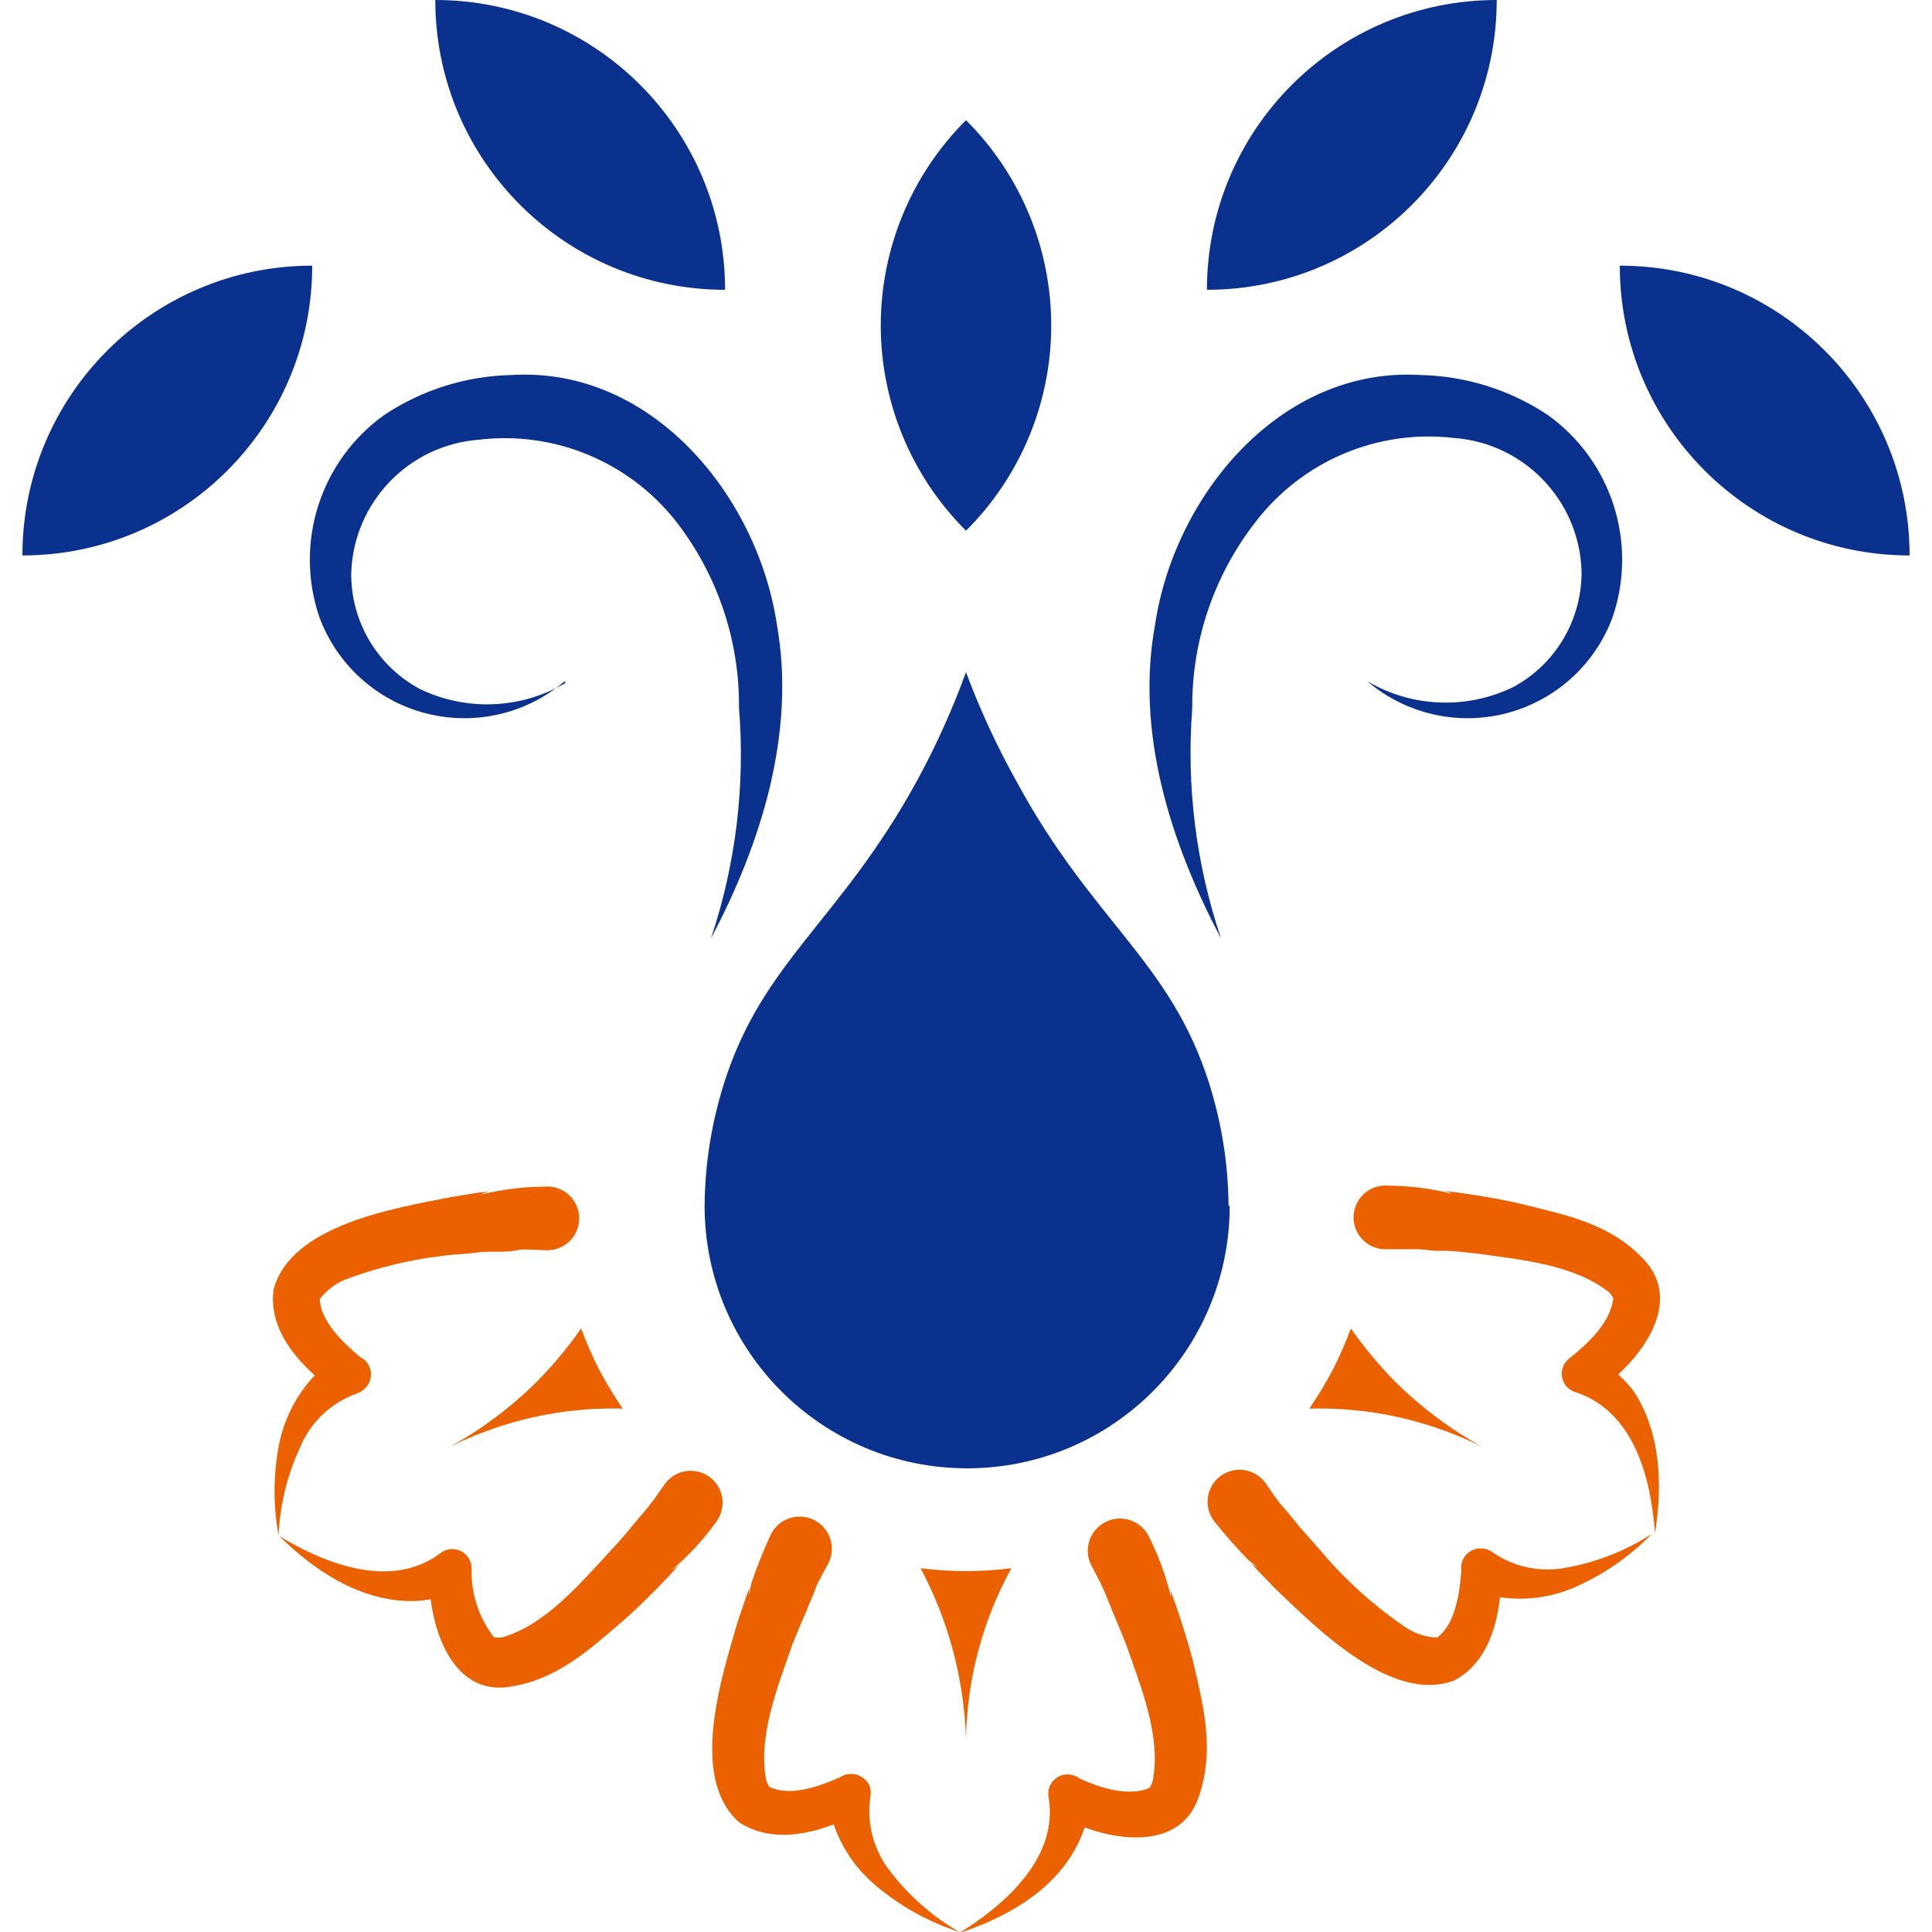
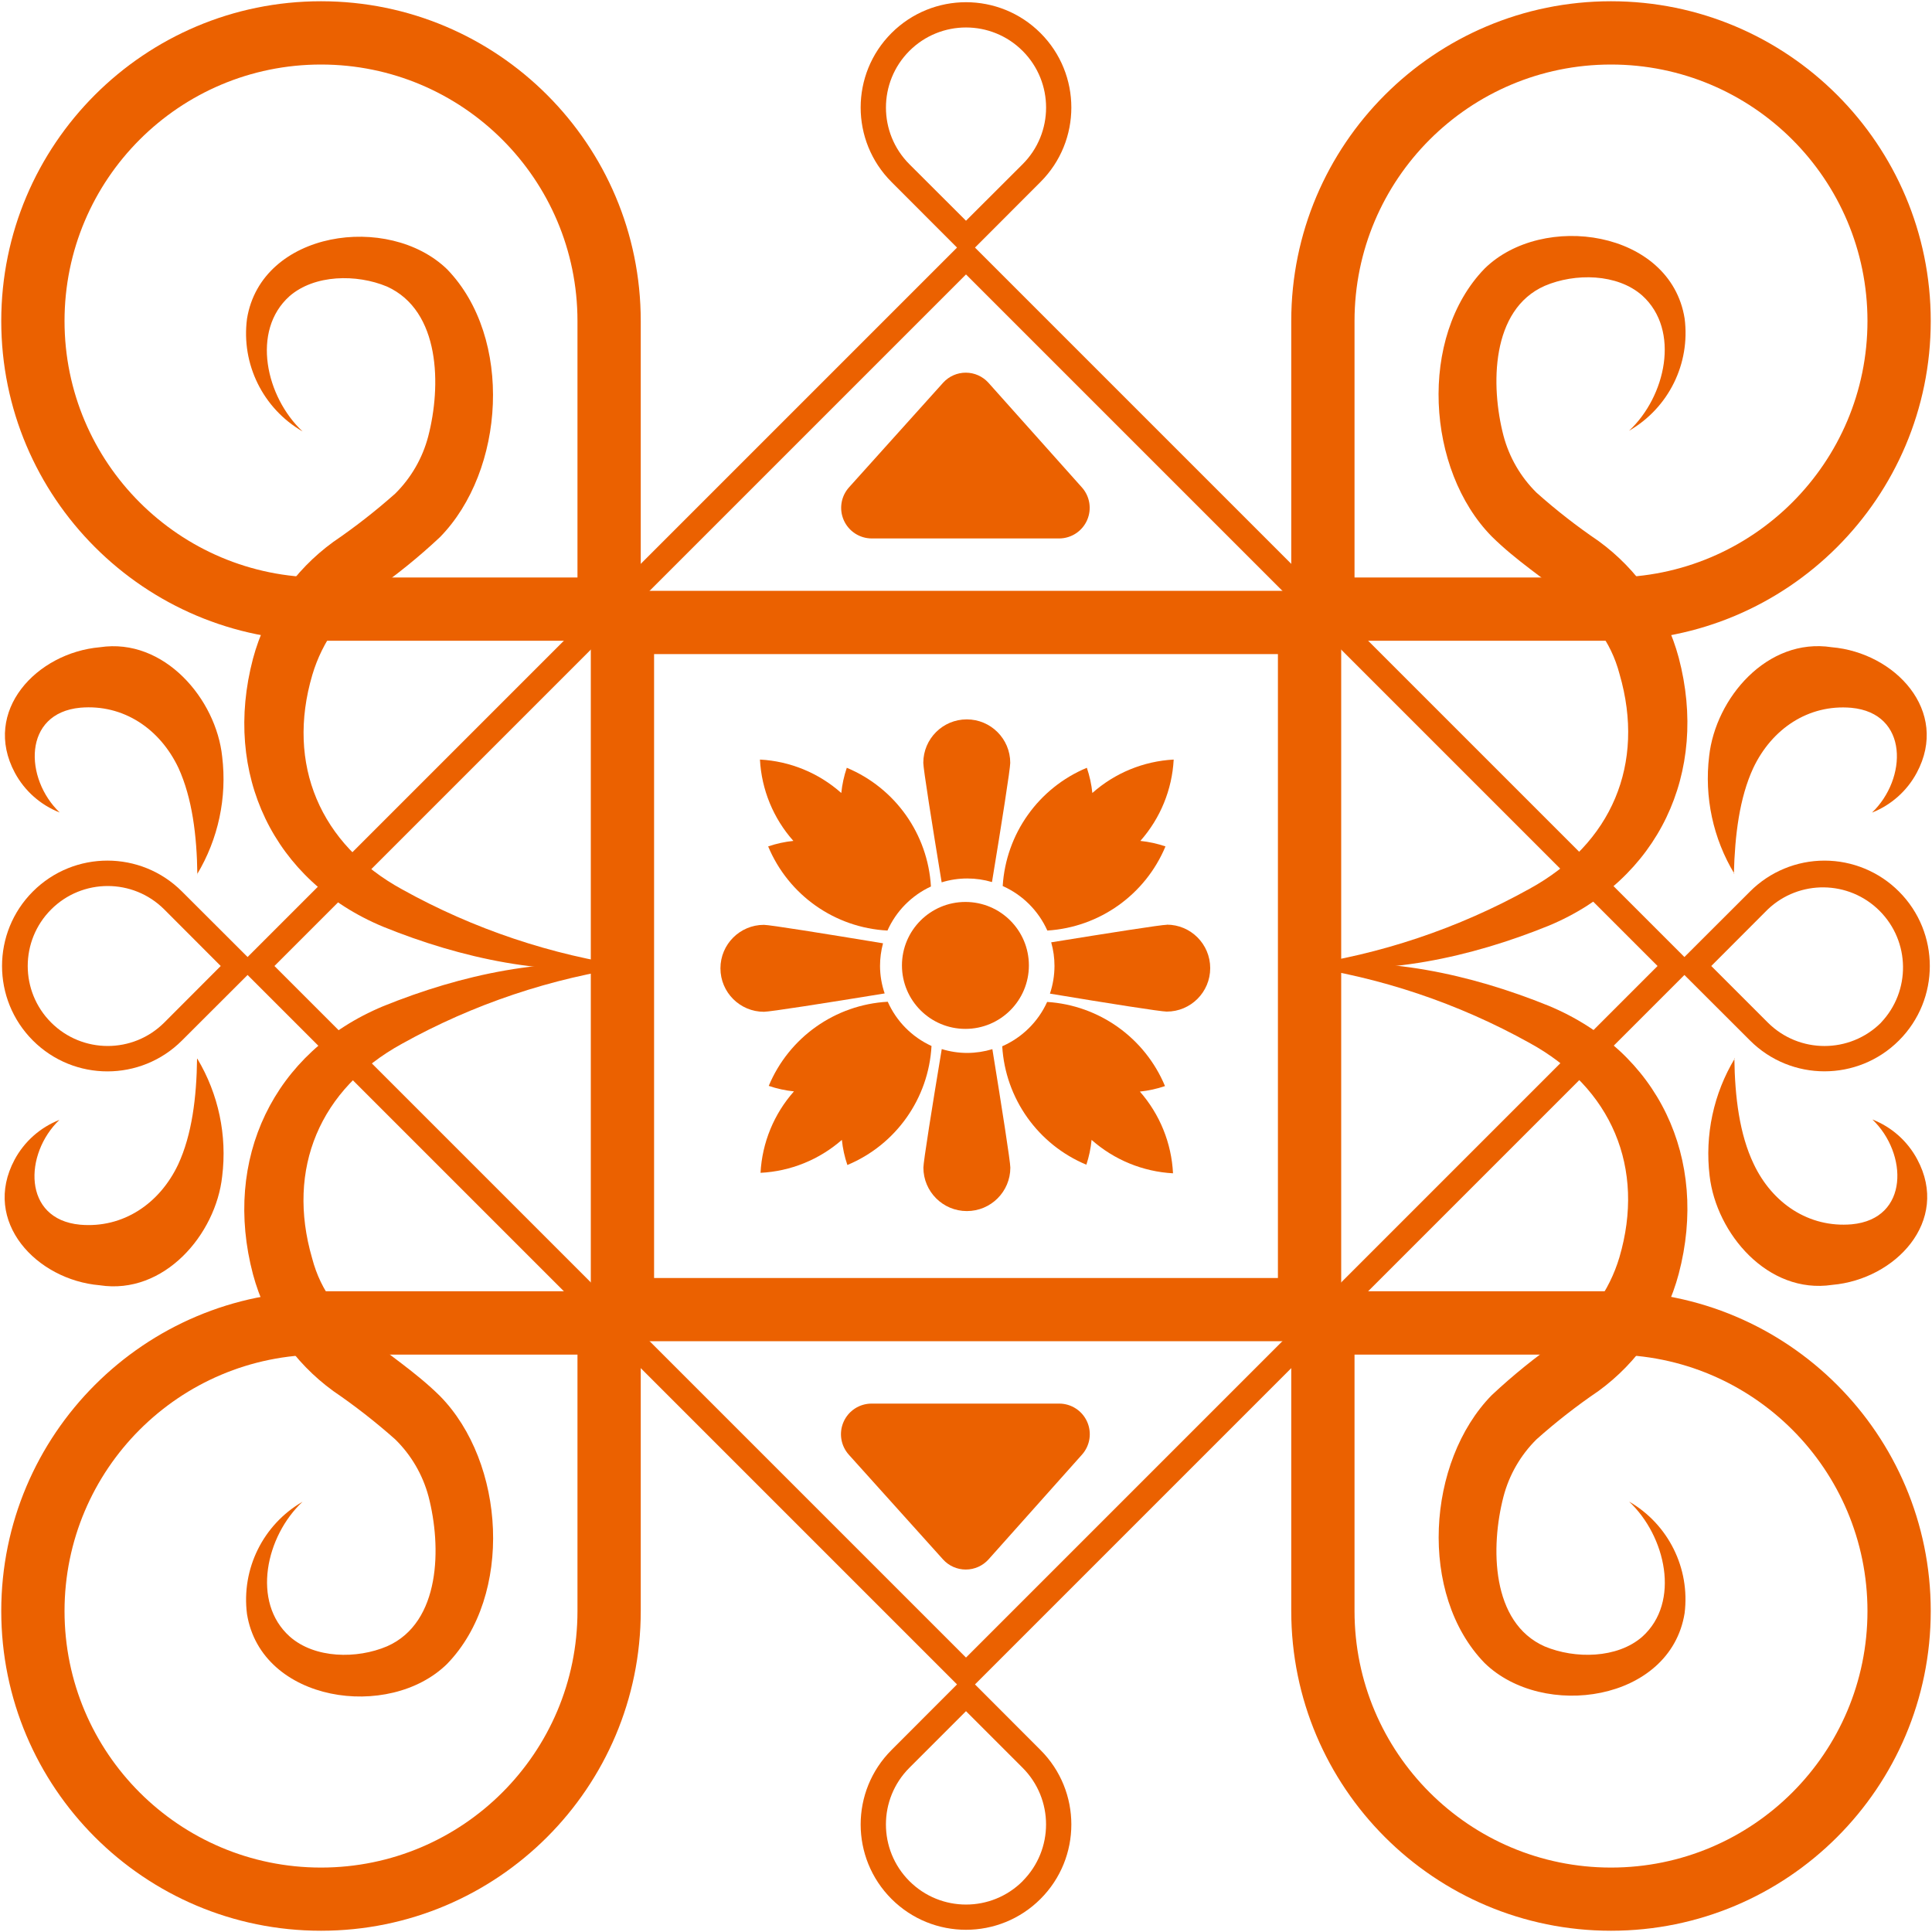
- <svg xmlns="http://www.w3.org/2000/svg" width="100" height="100" viewBox="0 0 100 100">
-   <path d="M29.23,35.26a8,8,0,0,1-12.7-3.32A9.21,9.21,0,0,1,19.9,21.47a12.38,12.38,0,0,1,6.6-2.06c7.23-.43,12.7,6.23,13.71,12.9,1,5.62-.82,11.37-3.41,16.26a30,30,0,0,0,1.45-11.94A15.5,15.5,0,0,0,35,27a11.28,11.28,0,0,0-10.22-4.24,7.15,7.15,0,0,0-6.6,6.89,6.74,6.74,0,0,0,3.53,6,8,8,0,0,0,7.56-.3Z" fill="#0b318f" />
-   <path d="M70.77,35.26a8,8,0,0,0,7.56.3,6.74,6.74,0,0,0,3.53-6,7.13,7.13,0,0,0-6.6-6.89A11.28,11.28,0,0,0,65,27a15.5,15.5,0,0,0-3.29,9.68A30,30,0,0,0,63.2,48.57c-2.59-4.89-4.45-10.64-3.41-16.26,1-6.67,6.49-13.33,13.72-12.9a12.38,12.38,0,0,1,6.59,2.06,9.21,9.21,0,0,1,3.37,10.47,8,8,0,0,1-12.7,3.32Z" fill="#0b318f" />
-   <path d="M1.16,28.75h0a15,15,0,0,1,15-15h0a15,15,0,0,1-15,15Z" fill="#0b318f" />
-   <path d="M50,27.47h0A15,15,0,0,1,50,6.22h0a15,15,0,0,1,0,21.25Z" fill="#0b318f" />
-   <path d="M37.53,15h0a15,15,0,0,1-15-15h0a15,15,0,0,1,15,15Z" fill="#0b318f" />
-   <path d="M98.84,28.75h0a15,15,0,0,0-15-15h0a15,15,0,0,0,15,15Z" fill="#0b318f" />
-   <path d="M62.47,15h0a15,15,0,0,0,15-15h0a15,15,0,0,0-15,15Z" fill="#0b318f" />
-   <path d="M50,90a19,19,0,0,1,2.35-8.83,18.5,18.5,0,0,1-2.36.15,18.17,18.17,0,0,1-2.34-.15A20.18,20.18,0,0,1,50,90Z" fill="#eb6100" />
-   <path d="M46.13,96.93A5.06,5.06,0,0,1,45.05,93a1,1,0,0,0-.07-.62A1.05,1.05,0,0,0,43.46,92c-1.09.47-2.53,1-3.61.5-.05,0-.11-.14-.19-.36-.45-2.27.61-4.88,1.38-7.09.12-.29.44-1.09.57-1.37s.14-.31.2-.48v0c.13-.29.29-.66.41-1s.43-.85.67-1.31a1.64,1.64,0,1,0-3-1.45,24.33,24.33,0,0,0-1,2.51l-.13.62a1.23,1.23,0,0,1,.09-.54l0,0c-.21.51-.48,1.39-.67,1.91-.8,2.8-2.54,8,.05,10.36,1.48,1,3.32.74,4.92.13a7.14,7.14,0,0,0,2.16,3.15A12.79,12.79,0,0,0,49.66,100,12.08,12.08,0,0,1,46.13,96.93Z" fill="#eb6100" />
-   <path d="M61.78,86.1c-.25-1-.6-2.09-.94-3.08-.08-.23-.24-.66-.33-.89l0,0a1.24,1.24,0,0,1,.1.54,14.1,14.1,0,0,0-1.14-3.13,1.64,1.64,0,1,0-3,1.45c.24.46.47.88.66,1.31s.28.7.42,1v-.06a.38.38,0,0,0,0,.1c.22.48.53,1.27.73,1.76.78,2.22,1.84,4.82,1.38,7.09a.83.83,0,0,1-.18.36c-1.08.45-2.53,0-3.61-.5a1,1,0,0,0-1.59,1c.5,3.06-2.17,5.48-4.62,7,2.32-.76,4.76-2.09,6-4.36a6.42,6.42,0,0,0,.48-1.1c2.16.79,5,.94,5.88-1.51S62.29,88.32,61.78,86.1Z" fill="#eb6100" />
-   <path d="M23.32,74.87a18.9,18.9,0,0,1,5.06-1.67,19.1,19.1,0,0,1,3.85-.29,21,21,0,0,1-1.21-2,19.62,19.62,0,0,1-.94-2.15,20.92,20.92,0,0,1-2.45,2.91A20.43,20.43,0,0,1,23.32,74.87Z" fill="#eb6100" />
-   <path d="M18.46,72.13a1.09,1.09,0,0,0,.51-.35,1,1,0,0,0-.33-1.54c-.9-.75-2.05-1.86-2.09-3a3.17,3.17,0,0,1,1.54-1.09,21.65,21.65,0,0,1,5.62-1.23c.32,0,1.18-.12,1.48-.13l.52,0h0c.31,0,.71,0,1.06-.08s.95,0,1.47,0a1.65,1.65,0,1,0-.07-3.29,13.68,13.68,0,0,0-3.29.42,1.17,1.17,0,0,1,.52-.16c-.57,0-1.48.2-2.06.28-2.86.57-8.29,1.42-9.18,4.79-.24,1.79.86,3.29,2.13,4.44a7.26,7.26,0,0,0-1.8,3.36,12.61,12.61,0,0,0-.07,4.93,12.09,12.09,0,0,1,1.11-4.56A5,5,0,0,1,18.46,72.13Z" fill="#eb6100" />
-   <path d="M34.45,76.76c-.3.42-.57.82-.86,1.19s-.49.57-.69.82l0,0c-.12.13-.23.27-.33.4s-.76.89-1,1.13C30,82,28.21,84.11,26,84.75a1.13,1.13,0,0,1-.37,0h0l-.06,0a5.57,5.57,0,0,1-1.16-3.59,1,1,0,0,0-1.64-.75c-2.49,1.85-5.86.59-8.31-.9,1.74,1.71,4,3.27,6.64,3.36a6,6,0,0,0,1.19-.09c.29,2.29,1.46,4.88,4,4.54s4.28-2,6-3.46c.78-.69,1.58-1.49,2.3-2.25l.64-.7,0,0a1.27,1.27,0,0,1-.43.33,14,14,0,0,0,2.25-2.44A1.64,1.64,0,1,0,34.45,76.76Z" fill="#eb6100" />
-   <path d="M76.68,74.87a18.9,18.9,0,0,0-5.06-1.67,19.1,19.1,0,0,0-3.85-.29,21,21,0,0,0,1.21-2,19.62,19.62,0,0,0,.94-2.15,20.92,20.92,0,0,0,2.45,2.91A20.43,20.43,0,0,0,76.68,74.87Z" fill="#eb6100" />
-   <path d="M83.76,71.14c1.69-1.56,3.12-4,1.35-5.92s-4.1-2.33-6.3-2.89c-1-.24-2.13-.43-3.17-.58l-.94-.12h-.06a1.17,1.17,0,0,1,.52.16,13.68,13.68,0,0,0-3.29-.42,1.65,1.65,0,1,0-.07,3.29c.52,0,1,0,1.47,0s.75.07,1.06.08h0l.52,0c.31,0,1.16.1,1.48.13,2.32.32,5.11.57,6.93,2a.89.89,0,0,1,.24.33c-.12,1.23-1.29,2.33-2.26,3.1a1,1,0,0,0,.34,1.77c3,1,3.88,4.44,4.08,7.3.39-2.41.33-5.18-1.1-7.36A6.71,6.71,0,0,0,83.76,71.14Z" fill="#eb6100" />
-   <path d="M77.29,80.37a1,1,0,0,0-.58-.22,1,1,0,0,0-1.07,1.16c-.09,1.17-.32,2.76-1.25,3.45a3.12,3.12,0,0,1-1.77-.62,21.61,21.61,0,0,1-4.26-3.87c-.21-.24-.78-.89-1-1.13s-.21-.27-.33-.4l0,0c-.2-.25-.45-.56-.69-.82s-.56-.77-.86-1.19a1.64,1.64,0,1,0-2.64,2,25.4,25.4,0,0,0,1.76,2l.49.4a1.27,1.27,0,0,1-.43-.33l0,0c.36.42,1,1.07,1.39,1.47,2.1,2,6,5.94,9.22,4.71,1.59-.84,2.18-2.61,2.37-4.31a7.08,7.08,0,0,0,3.79-.48,12.66,12.66,0,0,0,4.06-2.79,12,12,0,0,1-4.36,1.73A5,5,0,0,1,77.29,80.37Z" fill="#eb6100" />
-   <path d="M63.59,62.41a21.57,21.57,0,0,0-1-6.32c-2-6.35-6.06-8.38-10-15.69A41,41,0,0,1,50,34.79a41,41,0,0,1-2.53,5.61c-4,7.31-8,9.34-10,15.69a21.57,21.57,0,0,0-1,6.32h0a13.59,13.59,0,0,0,27.18,0Z" fill="#0b318f" />
+ <svg xmlns="http://www.w3.org/2000/svg" width="200" height="200" viewBox="0 0 200 200">
+   <g>
+     <path d="M166.77,66.33a33.1,33.1,0,0,0,33.1-33.1h0A33.1,33.1,0,0,0,166.77.13h0a33.1,33.1,0,0,0-33.1,33.1V61.16H66.33V33.23A33.1,33.1,0,0,0,33.23.13h0A33.1,33.1,0,0,0,.13,33.23h0a33.1,33.1,0,0,0,33.1,33.1H61.16v67.34H33.23a33.1,33.1,0,0,0-33.1,33.1h0a33.1,33.1,0,0,0,33.1,33.1h0a33.1,33.1,0,0,0,33.1-33.1V138.84h67.34v27.93a33.1,33.1,0,0,0,33.1,33.1h0a33.1,33.1,0,0,0,33.1-33.1h0a33.1,33.1,0,0,0-33.1-33.1H138.84V66.33Zm-26.55-33.1a26.55,26.55,0,1,1,26.55,26.55H140.22ZM59.78,59.78H33.23A26.55,26.55,0,1,1,59.78,33.23Zm0,107a26.55,26.55,0,1,1-26.55-26.55H59.78Zm72.51-34.48H67.71V67.71h64.58Zm7.93,7.93h26.55a26.55,26.55,0,1,1-26.55,26.55Z" fill="#eb6100" />
+     <path d="M196.58,92.29a10.89,10.89,0,0,0-15.42,0l-6.79,6.78L100.93,25.63l6.78-6.79a10.9,10.9,0,0,0,0-15.42h0a10.91,10.91,0,0,0-15.42,0h0a10.9,10.9,0,0,0,0,15.42l6.78,6.79L25.63,99.07h0l-6.79-6.78a10.91,10.91,0,1,0,0,15.42l6.79-6.78,73.44,73.44h0l-6.78,6.79a10.9,10.9,0,0,0,0,15.42h0a10.91,10.91,0,0,0,15.42,0h0a10.9,10.9,0,0,0,0-15.42l-6.78-6.79,73.44-73.44,6.79,6.78a10.9,10.9,0,0,0,15.42-15.42ZM94.14,5.27A8.29,8.29,0,0,1,105.86,17L100,22.85,94.14,17A8.3,8.3,0,0,1,94.14,5.27ZM17,105.86a8.28,8.28,0,1,1,0-11.72L22.85,100Zm88.87,88.87A8.29,8.29,0,0,1,94.14,183l5.86-5.86,5.86,5.86A8.3,8.3,0,0,1,105.86,194.73ZM100,171.59,28.41,100,100,28.41,171.59,100Zm94.73-65.73a8.3,8.3,0,0,1-11.72,0L177.15,100,183,94.14a8.29,8.29,0,0,1,11.72,11.72Z" fill="#eb6100" />
+     <circle cx="99.94" cy="99.94" r="6.57" fill="#eb6100" />
+     <path d="M100.14,90.94a8.93,8.93,0,0,1,2.55.37c1-6.07,1.89-11.73,1.89-12.34a4.5,4.5,0,1,0-9,0c0,.61.9,6.29,1.9,12.37A9,9,0,0,1,100.14,90.94Z" fill="#eb6100" />
+     <path d="M120.82,95.73c-.61,0-6,.85-12,1.82a8.93,8.93,0,0,1,.34,2.44,9.09,9.09,0,0,1-.47,2.87c6,1,11.48,1.86,12.09,1.86a4.5,4.5,0,1,0,0-9Z" fill="#eb6100" />
+     <path d="M100.14,109a9,9,0,0,1-2.65-.4c-1,6-1.9,11.66-1.9,12.27a4.5,4.5,0,1,0,9,0c0-.61-.88-6.22-1.86-12.26A9.15,9.15,0,0,1,100.14,109Z" fill="#eb6100" />
+     <path d="M91.1,100a9.07,9.07,0,0,1,.31-2.35c-6.06-1-11.72-1.91-12.33-1.91a4.5,4.5,0,1,0,0,9c.62,0,6.37-.9,12.5-1.9A8.84,8.84,0,0,1,91.1,100Z" fill="#eb6100" />
+     <path d="M91.87,96.33a9.13,9.13,0,0,1,4.5-4.56,14.21,14.21,0,0,0-8.71-12.29,11.83,11.83,0,0,0-.57,2.61,13.76,13.76,0,0,0-8.42-3.46,13.76,13.76,0,0,0,3.46,8.42,11.83,11.83,0,0,0-2.61.57h0A14.18,14.18,0,0,0,91.87,96.33Z" fill="#eb6100" />
+     <path d="M118.05,87.05a13.81,13.81,0,0,0,3.45-8.42,13.78,13.78,0,0,0-8.42,3.46,11.83,11.83,0,0,0-.57-2.61,14.21,14.21,0,0,0-8.71,12.24,9.15,9.15,0,0,1,4.62,4.61,14.21,14.21,0,0,0,12.23-8.71h0A11.87,11.87,0,0,0,118.05,87.05Z" fill="#eb6100" />
+     <path d="M118,113a11.74,11.74,0,0,0,2.6-.57h0a14.2,14.2,0,0,0-12.2-8.71,9.13,9.13,0,0,1-4.65,4.59,14.2,14.2,0,0,0,8.71,12.26A11.74,11.74,0,0,0,113,118a13.87,13.87,0,0,0,8.43,3.46A13.87,13.87,0,0,0,118,113Z" fill="#eb6100" />
+     <path d="M91.9,103.7a14.2,14.2,0,0,0-12.32,8.71h0a11.83,11.83,0,0,0,2.61.57,13.81,13.81,0,0,0-3.46,8.43A13.84,13.84,0,0,0,87.15,118a11.74,11.74,0,0,0,.57,2.6,14.19,14.19,0,0,0,8.71-12.32A9.09,9.09,0,0,1,91.9,103.7Z" fill="#eb6100" />
+     <path d="M134.51,100a68.77,68.77,0,0,0,23.84-8c8.5-4.66,12-12.93,9.31-22.2-1.85-7.07-8.14-9.23-13.23-14.26-6.78-6.88-7.62-20.64-.75-27.73,6-5.91,19.24-4,20.71,5.15a11.68,11.68,0,0,1-5.75,11.63c3.79-3.52,5.34-10.41,1.36-14-2.58-2.28-6.95-2.34-10.09-1-5.57,2.46-5.62,10.33-4.27,15.51A12.94,12.94,0,0,0,159.06,51a61.86,61.86,0,0,0,6.41,5,22,22,0,0,1,8.31,12.08c3.14,11.89-2.08,23-13.46,27.75-8.15,3.3-17.08,5.23-25.81,4.12Z" fill="#eb6100" />
+     <path d="M179.54,90.45a19.13,19.13,0,0,1-2.61-12.17c.66-6,6-12.31,12.69-11.28,6.54.56,12.24,6.59,8.8,13a9,9,0,0,1-4.63,4.12c3.64-3.48,3.85-10.29-2.15-10.85-4.44-.38-8.23,2.18-10.15,6.25-1.42,3.07-1.9,6.93-2,10.94Z" fill="#eb6100" />
+     <path d="M134.51,100c8.73-1.11,17.66.82,25.81,4.12,11.39,4.75,16.6,15.85,13.46,27.75A22,22,0,0,1,165.47,144a61.86,61.86,0,0,0-6.41,5,12.94,12.94,0,0,0-3.42,5.93c-1.35,5.19-1.3,13.05,4.27,15.51,3.14,1.31,7.51,1.25,10.09-1,4-3.58,2.43-10.45-1.36-14A11.68,11.68,0,0,1,174.39,167c-1.48,9.16-14.66,11.06-20.71,5.15-6.87-7.08-6-20.85.75-27.73a62.23,62.23,0,0,1,7-5.66,16.1,16.1,0,0,0,6.21-8.6c2.72-9.25-.81-17.56-9.31-22.2a68.77,68.77,0,0,0-23.84-8Z" fill="#eb6100" />
+     <path d="M179.54,109.55c.05,4,.53,7.87,2,10.94,1.92,4.07,5.71,6.63,10.15,6.25,6-.56,5.79-7.37,2.14-10.85a8.94,8.94,0,0,1,4.64,4.12c3.44,6.4-2.26,12.43-8.8,13-6.67,1-12-5.33-12.69-11.28a19.13,19.13,0,0,1,2.61-12.17Z" fill="#eb6100" />
+     <path d="M65.45,100.05c-8.72,1.11-17.66-.82-25.8-4.12-11.39-4.75-16.6-15.85-13.46-27.75A22,22,0,0,1,34.5,56.1a64.09,64.09,0,0,0,6.41-5,12.94,12.94,0,0,0,3.42-5.93c1.35-5.19,1.29-13-4.28-15.51-3.14-1.31-7.5-1.25-10.08,1-4,3.58-2.44,10.45,1.35,14A11.71,11.71,0,0,1,25.57,33C27.05,23.87,40.23,22,46.29,27.88c6.86,7.09,6,20.85-.75,27.73a61.14,61.14,0,0,1-7,5.66,16,16,0,0,0-6.21,8.6c-2.73,9.25.81,17.56,9.3,22.2a68.84,68.84,0,0,0,23.84,8Z" fill="#eb6100" />
+     <path d="M20.43,90.51c-.05-4-.53-7.88-1.95-11-1.92-4.07-5.71-6.63-10.16-6.25-6,.56-5.79,7.37-2.14,10.85A9,9,0,0,1,1.54,80c-3.43-6.4,2.26-12.43,8.81-13C17,66,22.38,72.38,23,78.33a19.17,19.17,0,0,1-2.6,12.18Z" fill="#eb6100" />
+     <path d="M65.45,100.05a68.84,68.84,0,0,0-23.84,8c-8.5,4.66-12,12.93-9.3,22.2,1.84,7.07,8.13,9.23,13.23,14.26,6.77,6.88,7.62,20.64.75,27.73-6,5.91-19.24,4-20.72-5.15a11.71,11.71,0,0,1,5.75-11.63C27.53,159,26,165.85,30,169.42c2.58,2.28,6.94,2.34,10.08,1,5.57-2.46,5.63-10.33,4.28-15.51A12.94,12.94,0,0,0,40.91,149a64.09,64.09,0,0,0-6.41-5,22,22,0,0,1-8.31-12.08c-3.15-11.89,2.08-23,13.46-27.75,8.14-3.3,17.08-5.23,25.8-4.12Z" fill="#eb6100" />
+     <path d="M20.43,109.6A19.12,19.12,0,0,1,23,121.77c-.65,6-6,12.31-12.68,11.28-6.54-.56-12.24-6.59-8.81-13a9,9,0,0,1,4.64-4.12c-3.65,3.48-3.85,10.29,2.14,10.85,4.45.39,8.24-2.18,10.16-6.25,1.42-3.07,1.9-6.93,1.95-10.94Z" fill="#eb6100" />
+     <path d="M97.64,39.61,87.89,50.45a3.17,3.17,0,0,0,2.36,5.29h19.42A3.17,3.17,0,0,0,112,50.46l-9.68-10.84A3.16,3.16,0,0,0,97.64,39.61Z" fill="#eb6100" />
+     <path d="M97.62,161.43l-9.75-10.84a3.17,3.17,0,0,1,2.36-5.29h19.42a3.17,3.17,0,0,1,2.36,5.28l-9.67,10.84A3.17,3.17,0,0,1,97.62,161.43Z" fill="#eb6100" />
+   </g>
</svg>
